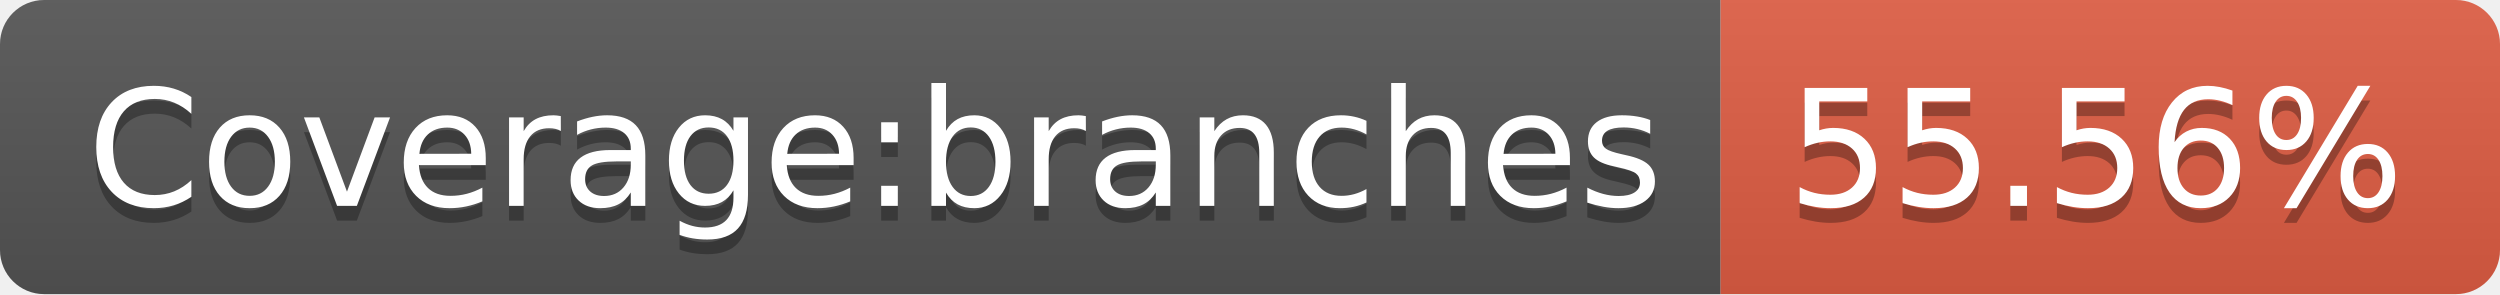
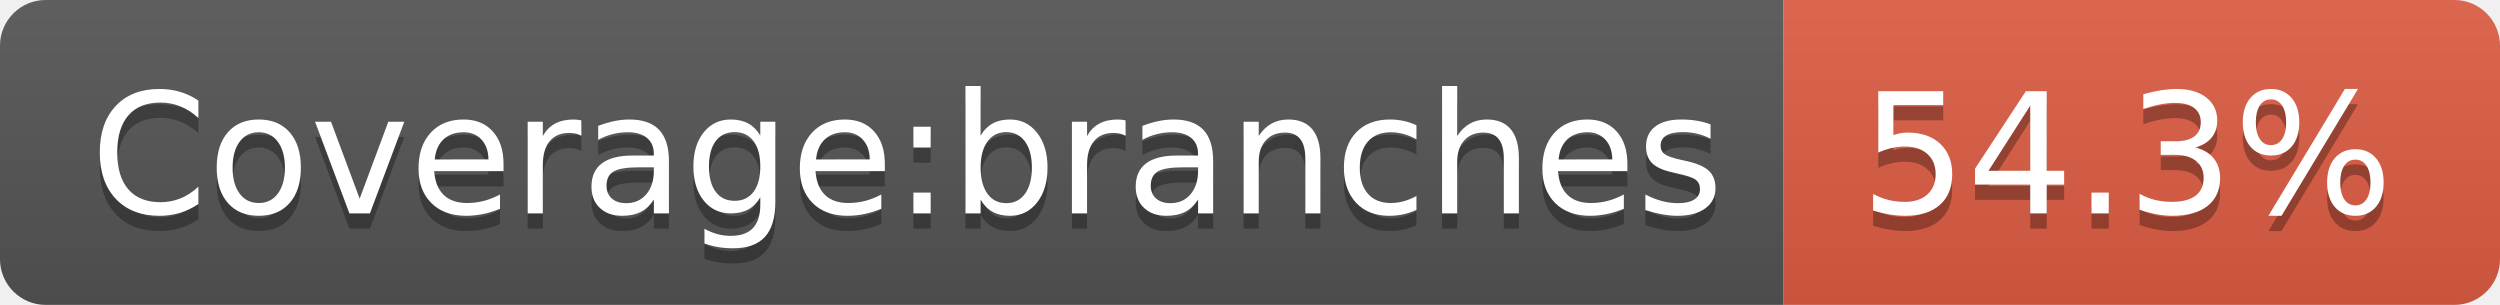
- <svg xmlns="http://www.w3.org/2000/svg" width="170" height="20">
+ <svg xmlns="http://www.w3.org/2000/svg" width="164" height="20">
  <linearGradient id="b" x2="0" y2="100%">
    <stop offset="0" stop-color="#bbb" stop-opacity=".1" />
    <stop offset="1" stop-opacity=".1" />
  </linearGradient>
  <clipPath id="a">
-     <rect width="170" height="20" rx="3" fill="#fff" />
+     <rect width="164" height="20" rx="3" fill="#fff" />
  </clipPath>
  <g clip-path="url(#a)">
    <path fill="#555" d="M0 0h117v20H0z" />
-     <path fill="#e05d44" d="M117 0h53v20H117z" />
-     <path fill="url(#b)" d="M0 0h170v20H0z" />
+     <path fill="#e05d44" d="M117 0h47v20H117z" />
+     <path fill="url(#b)" d="M0 0h164v20H0z" />
  </g>
  <g fill="#fff" text-anchor="middle" font-family="DejaVu Sans,Verdana,Geneva,sans-serif" font-size="110">
    <text x="595" y="150" fill="#010101" fill-opacity=".3" transform="scale(.1)" textLength="1070">Coverage:branches</text>
    <text x="595" y="140" transform="scale(.1)" textLength="1070">Coverage:branches</text>
-     <text x="1425" y="150" fill="#010101" fill-opacity=".3" transform="scale(.1)" textLength="430">55.56%</text>
-     <text x="1425" y="140" transform="scale(.1)" textLength="430">55.56%</text>
+     <text x="1395" y="150" fill="#010101" fill-opacity=".3" transform="scale(.1)" textLength="370">54.3%</text>
+     <text x="1395" y="140" transform="scale(.1)" textLength="370">54.3%</text>
  </g>
</svg>
